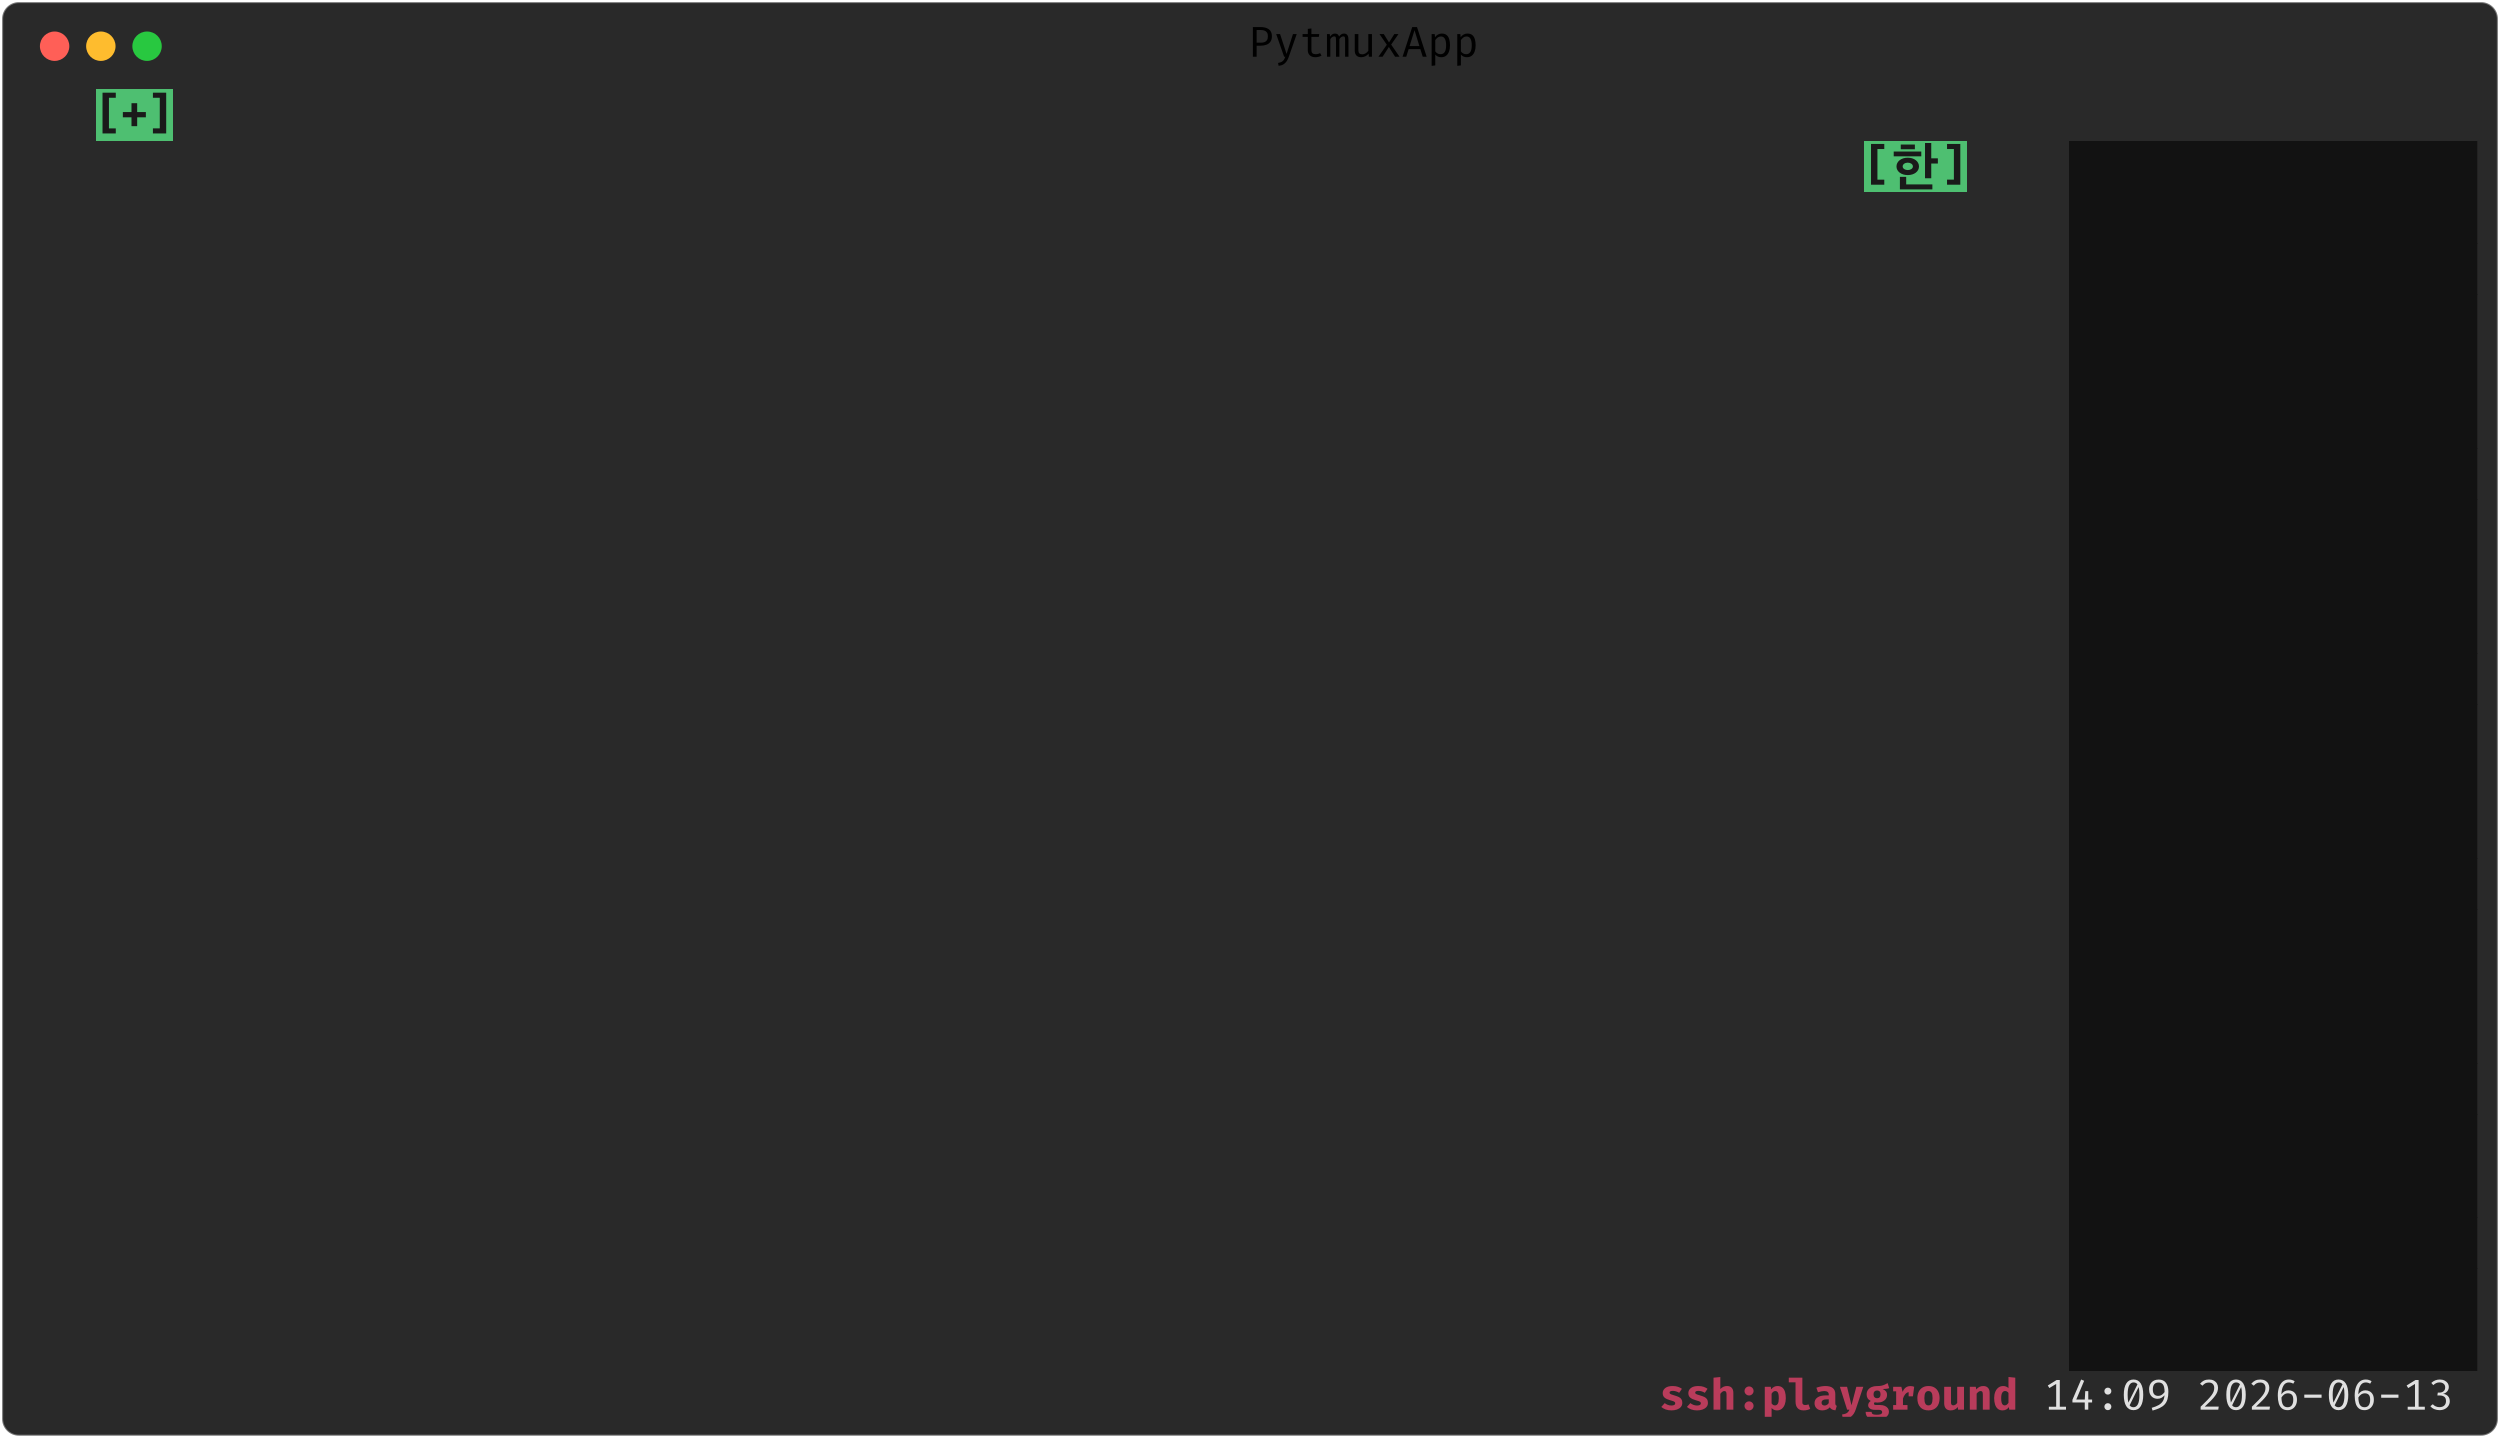
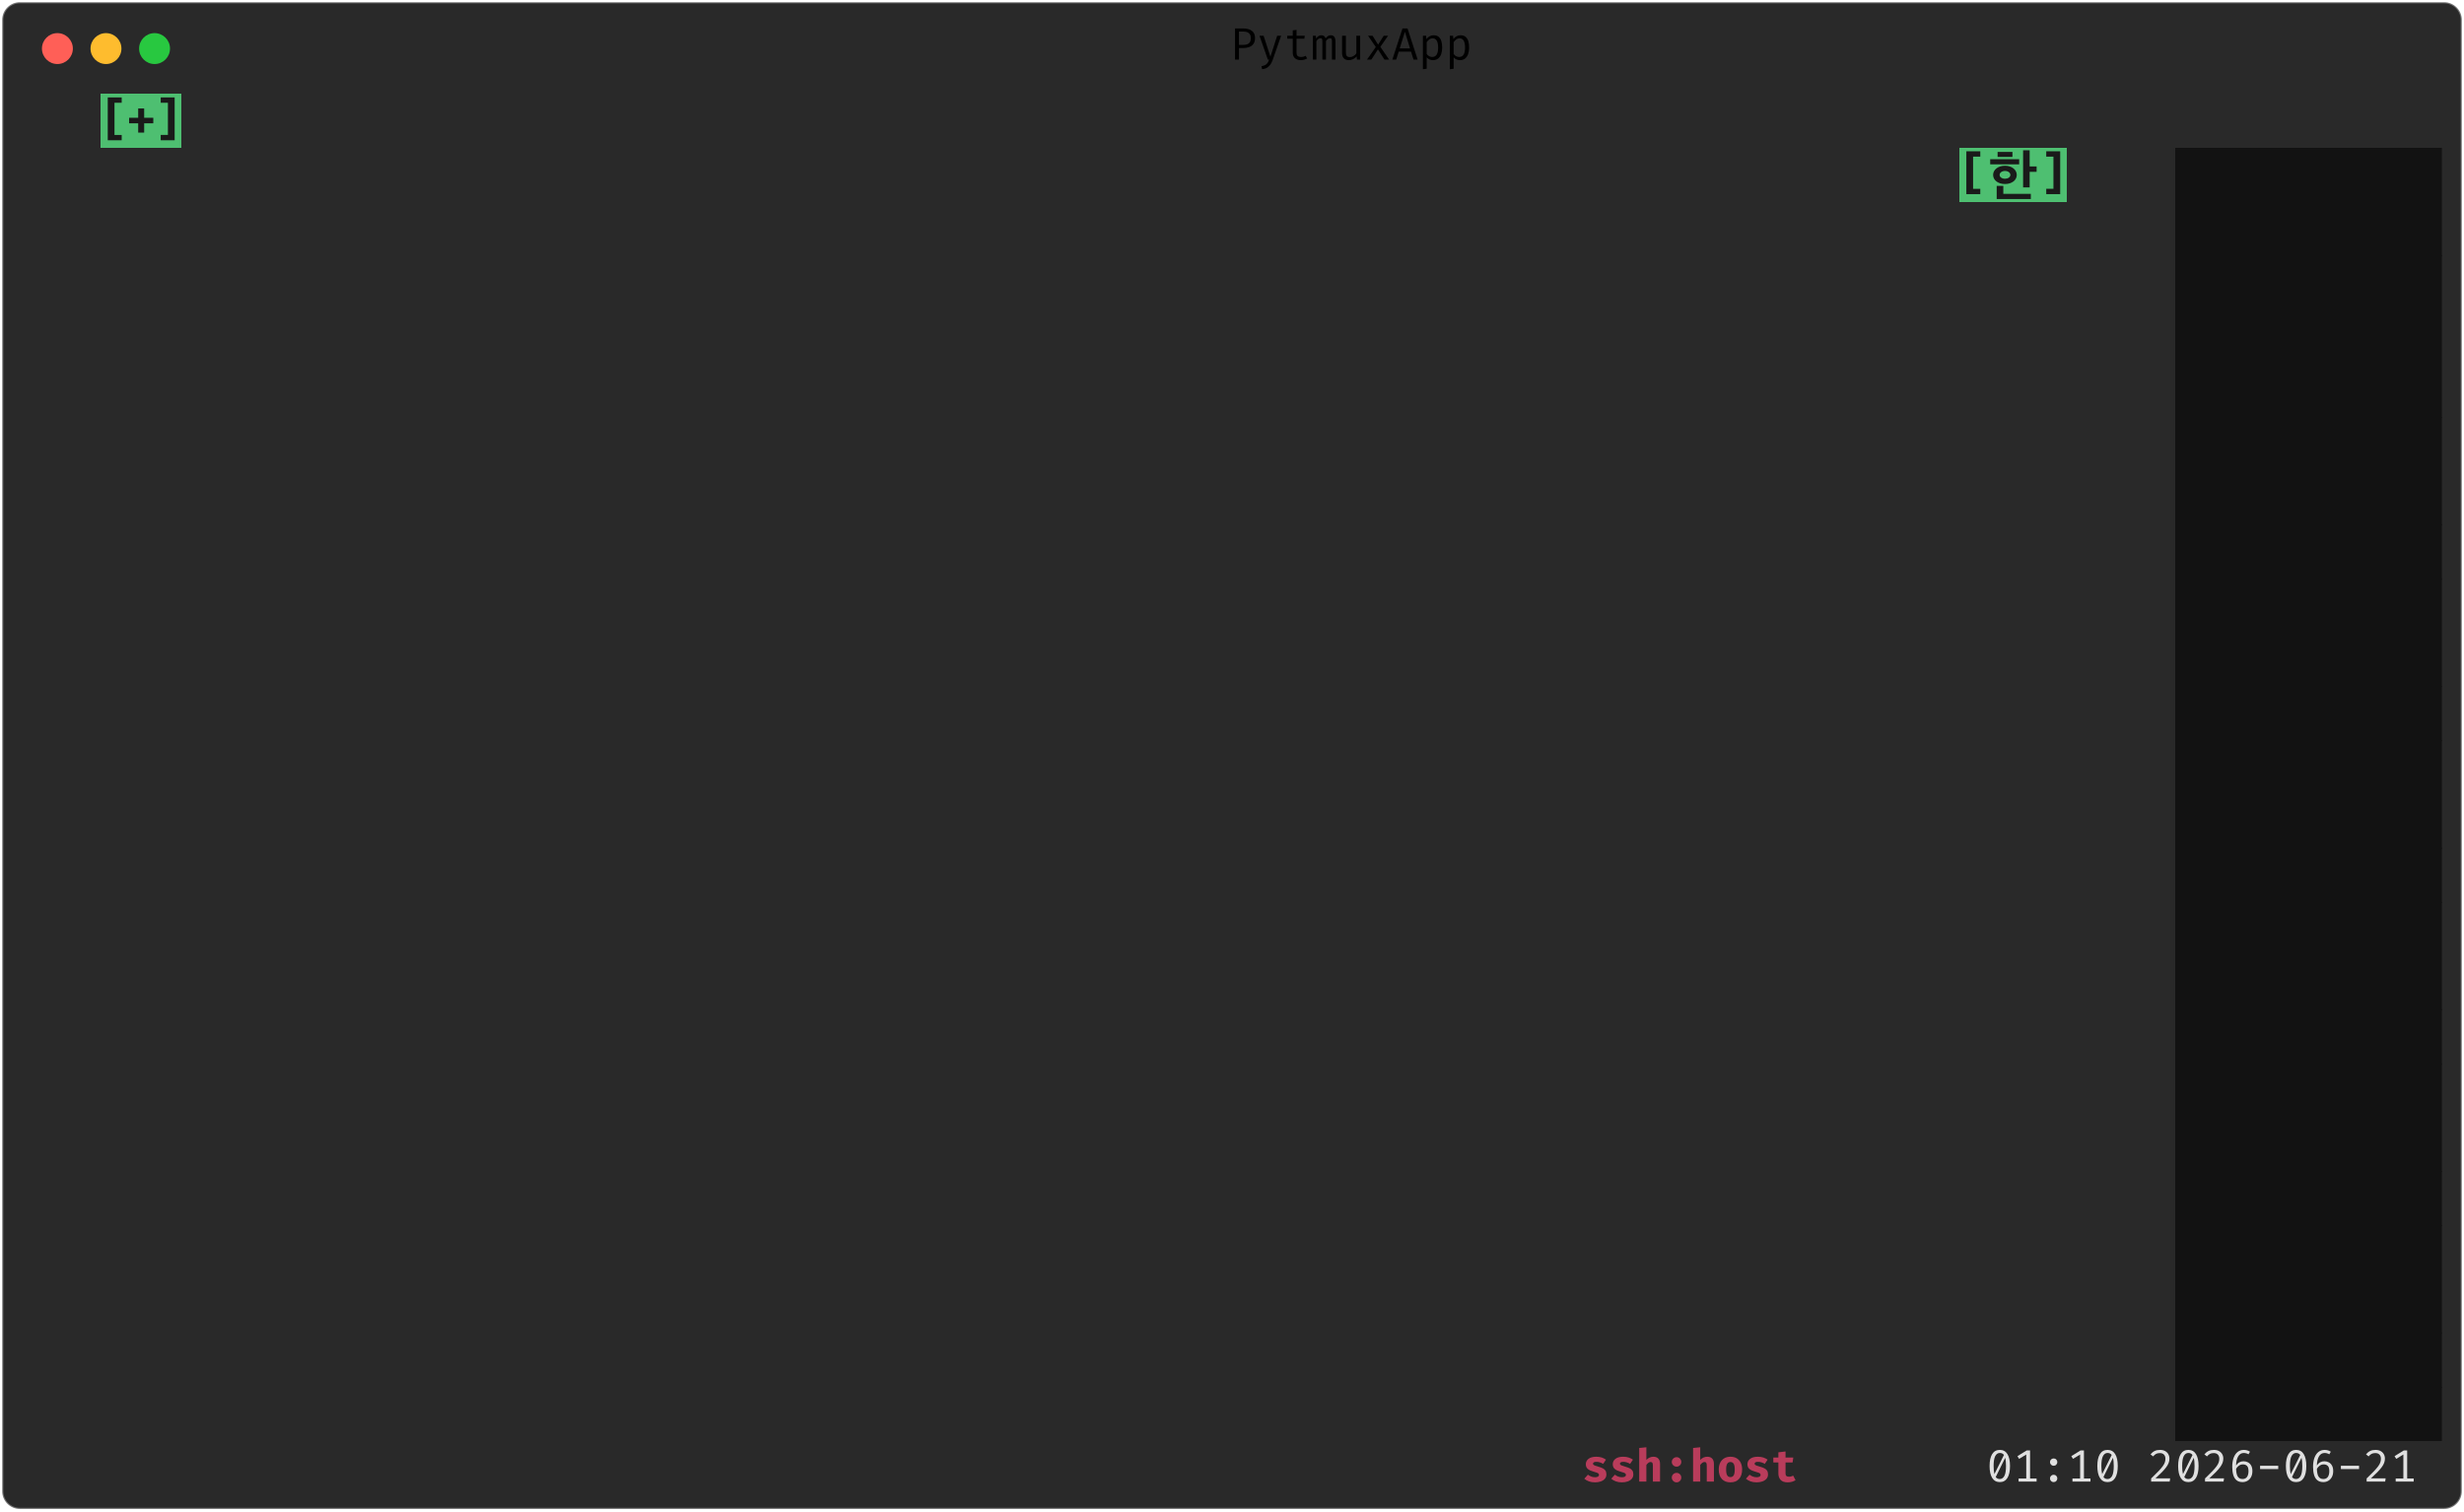
- <svg xmlns="http://www.w3.org/2000/svg" class="rich-terminal" viewBox="0 0 1190 684.4">
+ <svg xmlns="http://www.w3.org/2000/svg" class="rich-terminal" viewBox="0 0 1116 684.4">
  <style>

    @font-face {
        font-family: "Fira Code";
        src: local("FiraCode-Regular"),
                url("https://cdnjs.cloudflare.com/ajax/libs/firacode/6.2.0/woff2/FiraCode-Regular.woff2") format("woff2"),
                url("https://cdnjs.cloudflare.com/ajax/libs/firacode/6.2.0/woff/FiraCode-Regular.woff") format("woff");
        font-style: normal;
        font-weight: 400;
    }
    @font-face {
        font-family: "Fira Code";
        src: local("FiraCode-Bold"),
                url("https://cdnjs.cloudflare.com/ajax/libs/firacode/6.2.0/woff2/FiraCode-Bold.woff2") format("woff2"),
                url("https://cdnjs.cloudflare.com/ajax/libs/firacode/6.2.0/woff/FiraCode-Bold.woff") format("woff");
        font-style: bold;
        font-weight: 700;
    }

-     .terminal-3027629953-matrix {
+     .terminal-2373247988-matrix {
        font-family: Fira Code, "Apple SD Gothic Neo", monospace;
        font-size: 20px;
        line-height: 24.4px;
        font-variant-east-asian: full-width;
    }

-     .terminal-3027629953-title {
+     .terminal-2373247988-title {
        font-size: 18px;
        font-weight: bold;
        font-family: arial;
    }

-     .terminal-3027629953-r1 { fill: #e0e0e0 }
- .terminal-3027629953-r2 { fill: #1a1a1a;font-weight: bold }
- .terminal-3027629953-r3 { fill: #c5c8c6 }
- .terminal-3027629953-r4 { fill: #b93c5b;font-weight: bold }
+     .terminal-2373247988-r1 { fill: #e0e0e0 }
+ .terminal-2373247988-r2 { fill: #1a1a1a;font-weight: bold }
+ .terminal-2373247988-r3 { fill: #c5c8c6 }
+ .terminal-2373247988-r4 { fill: #b93c5b;font-weight: bold }
    </style>
  <defs>
-     <clipPath id="terminal-3027629953-clip-terminal">
-       <rect x="0" y="0" width="1170.2" height="633.4" />
+     <clipPath id="terminal-2373247988-clip-terminal">
+       <rect x="0" y="0" width="1097.0" height="633.4" />
    </clipPath>
-     <clipPath id="terminal-3027629953-line-0">
-       <rect x="0" y="1.5" width="1171.2" height="24.65" />
+     <clipPath id="terminal-2373247988-line-0">
+       <rect x="0" y="1.5" width="1098" height="24.65" />
    </clipPath>
-     <clipPath id="terminal-3027629953-line-1">
-       <rect x="0" y="25.9" width="1171.2" height="24.65" />
+     <clipPath id="terminal-2373247988-line-1">
+       <rect x="0" y="25.9" width="1098" height="24.65" />
    </clipPath>
-     <clipPath id="terminal-3027629953-line-2">
-       <rect x="0" y="50.3" width="1171.2" height="24.65" />
+     <clipPath id="terminal-2373247988-line-2">
+       <rect x="0" y="50.3" width="1098" height="24.65" />
    </clipPath>
-     <clipPath id="terminal-3027629953-line-3">
-       <rect x="0" y="74.7" width="1171.2" height="24.65" />
+     <clipPath id="terminal-2373247988-line-3">
+       <rect x="0" y="74.7" width="1098" height="24.65" />
    </clipPath>
-     <clipPath id="terminal-3027629953-line-4">
-       <rect x="0" y="99.1" width="1171.2" height="24.65" />
+     <clipPath id="terminal-2373247988-line-4">
+       <rect x="0" y="99.1" width="1098" height="24.65" />
    </clipPath>
-     <clipPath id="terminal-3027629953-line-5">
-       <rect x="0" y="123.5" width="1171.2" height="24.65" />
+     <clipPath id="terminal-2373247988-line-5">
+       <rect x="0" y="123.5" width="1098" height="24.65" />
    </clipPath>
-     <clipPath id="terminal-3027629953-line-6">
-       <rect x="0" y="147.9" width="1171.2" height="24.65" />
+     <clipPath id="terminal-2373247988-line-6">
+       <rect x="0" y="147.9" width="1098" height="24.65" />
    </clipPath>
-     <clipPath id="terminal-3027629953-line-7">
-       <rect x="0" y="172.3" width="1171.2" height="24.65" />
+     <clipPath id="terminal-2373247988-line-7">
+       <rect x="0" y="172.3" width="1098" height="24.65" />
    </clipPath>
-     <clipPath id="terminal-3027629953-line-8">
-       <rect x="0" y="196.7" width="1171.2" height="24.65" />
+     <clipPath id="terminal-2373247988-line-8">
+       <rect x="0" y="196.7" width="1098" height="24.65" />
    </clipPath>
-     <clipPath id="terminal-3027629953-line-9">
-       <rect x="0" y="221.1" width="1171.2" height="24.65" />
+     <clipPath id="terminal-2373247988-line-9">
+       <rect x="0" y="221.1" width="1098" height="24.65" />
    </clipPath>
-     <clipPath id="terminal-3027629953-line-10">
-       <rect x="0" y="245.5" width="1171.2" height="24.65" />
+     <clipPath id="terminal-2373247988-line-10">
+       <rect x="0" y="245.5" width="1098" height="24.65" />
    </clipPath>
-     <clipPath id="terminal-3027629953-line-11">
-       <rect x="0" y="269.9" width="1171.2" height="24.65" />
+     <clipPath id="terminal-2373247988-line-11">
+       <rect x="0" y="269.9" width="1098" height="24.65" />
    </clipPath>
-     <clipPath id="terminal-3027629953-line-12">
-       <rect x="0" y="294.3" width="1171.2" height="24.65" />
+     <clipPath id="terminal-2373247988-line-12">
+       <rect x="0" y="294.3" width="1098" height="24.65" />
    </clipPath>
-     <clipPath id="terminal-3027629953-line-13">
-       <rect x="0" y="318.7" width="1171.2" height="24.65" />
+     <clipPath id="terminal-2373247988-line-13">
+       <rect x="0" y="318.7" width="1098" height="24.65" />
    </clipPath>
-     <clipPath id="terminal-3027629953-line-14">
-       <rect x="0" y="343.1" width="1171.2" height="24.65" />
+     <clipPath id="terminal-2373247988-line-14">
+       <rect x="0" y="343.1" width="1098" height="24.65" />
    </clipPath>
-     <clipPath id="terminal-3027629953-line-15">
-       <rect x="0" y="367.5" width="1171.2" height="24.65" />
+     <clipPath id="terminal-2373247988-line-15">
+       <rect x="0" y="367.5" width="1098" height="24.65" />
    </clipPath>
-     <clipPath id="terminal-3027629953-line-16">
-       <rect x="0" y="391.9" width="1171.2" height="24.65" />
+     <clipPath id="terminal-2373247988-line-16">
+       <rect x="0" y="391.9" width="1098" height="24.65" />
    </clipPath>
-     <clipPath id="terminal-3027629953-line-17">
-       <rect x="0" y="416.3" width="1171.2" height="24.65" />
+     <clipPath id="terminal-2373247988-line-17">
+       <rect x="0" y="416.3" width="1098" height="24.65" />
    </clipPath>
-     <clipPath id="terminal-3027629953-line-18">
-       <rect x="0" y="440.7" width="1171.2" height="24.65" />
+     <clipPath id="terminal-2373247988-line-18">
+       <rect x="0" y="440.7" width="1098" height="24.65" />
    </clipPath>
-     <clipPath id="terminal-3027629953-line-19">
-       <rect x="0" y="465.1" width="1171.2" height="24.65" />
+     <clipPath id="terminal-2373247988-line-19">
+       <rect x="0" y="465.1" width="1098" height="24.65" />
    </clipPath>
-     <clipPath id="terminal-3027629953-line-20">
-       <rect x="0" y="489.5" width="1171.2" height="24.65" />
+     <clipPath id="terminal-2373247988-line-20">
+       <rect x="0" y="489.5" width="1098" height="24.65" />
    </clipPath>
-     <clipPath id="terminal-3027629953-line-21">
-       <rect x="0" y="513.9" width="1171.2" height="24.65" />
+     <clipPath id="terminal-2373247988-line-21">
+       <rect x="0" y="513.9" width="1098" height="24.65" />
    </clipPath>
-     <clipPath id="terminal-3027629953-line-22">
-       <rect x="0" y="538.3" width="1171.2" height="24.65" />
+     <clipPath id="terminal-2373247988-line-22">
+       <rect x="0" y="538.3" width="1098" height="24.65" />
    </clipPath>
-     <clipPath id="terminal-3027629953-line-23">
-       <rect x="0" y="562.7" width="1171.2" height="24.65" />
+     <clipPath id="terminal-2373247988-line-23">
+       <rect x="0" y="562.7" width="1098" height="24.65" />
    </clipPath>
-     <clipPath id="terminal-3027629953-line-24">
-       <rect x="0" y="587.1" width="1171.2" height="24.65" />
+     <clipPath id="terminal-2373247988-line-24">
+       <rect x="0" y="587.1" width="1098" height="24.65" />
    </clipPath>
  </defs>
-   <rect fill="#292929" stroke="rgba(255,255,255,0.35)" stroke-width="1" x="1" y="1" width="1188" height="682.4" rx="8" />
-   <path transform="translate(594 27) scale(0.0102564 -0.0102564)" d="M1114 954Q1114 793 1045.5 696.0Q977 599 857.0 555.0Q737 511 581 511H405V0H231V1377H583Q829 1377 971.5 1274.0Q1114 1171 1114 954ZM928 952Q928 1058 886.0 1121.0Q844 1184 770.5 1211.5Q697 1239 604 1239H405V651H597Q693 651 768.0 677.0Q843 703 885.5 768.5Q928 834 928 952Z" />
-   <path transform="translate(606.2 27) scale(0.0102564 -0.0102564)" d="M1077 1053 707 -7Q670 -114 613.5 -203.0Q557 -292 466.5 -350.5Q376 -409 237 -423L211 -289Q320 -271 383.0 -234.0Q446 -197 482.5 -139.5Q519 -82 547 0H491L123 1053H303L605 128L903 1053Z" />
-   <path transform="translate(618.4 27) scale(0.0102564 -0.0102564)" d="M1037 53Q983 17 906.0 -3.0Q829 -23 755 -23Q585 -23 493.0 66.0Q401 155 401 295V923H159V1053H401V1292L569 1312V1053H933L913 923H569V297Q569 209 615.5 163.0Q662 117 770 117Q829 117 879.0 131.0Q929 145 972 167Z" />
-   <path transform="translate(630.6 27) scale(0.0102564 -0.0102564)" d="M895 1075Q945 1075 992.0 1053.0Q1039 1031 1069.0 968.0Q1099 905 1099 784V0H943V757Q943 856 931.0 900.0Q919 944 862 944Q815 944 768.0 914.5Q721 885 678 818V0H521V757Q521 856 509.0 900.0Q497 944 440 944Q391 944 345.0 914.5Q299 885 256 818V0H101V1053H233L243 931Q286 992 339.5 1033.5Q393 1075 472 1075Q532 1075 585.0 1046.5Q638 1018 663 936Q706 998 760.0 1036.5Q814 1075 895 1075Z" />
-   <path transform="translate(642.8 27) scale(0.0102564 -0.0102564)" d="M369 1053V307Q369 203 412.0 157.0Q455 111 546 111Q633 111 710.5 160.5Q788 210 831 278V1053H999V0H856L842 142Q780 62 688.5 19.5Q597 -23 505 -23Q352 -23 276.5 58.5Q201 140 201 287V1053Z" />
-   <path transform="translate(655 27) scale(0.0102564 -0.0102564)" d="M303 0H111L500 556L159 1053H358L602 661L849 1053H1041L701 563L1089 0H883L595 452Z" />
-   <path transform="translate(667.2 27) scale(0.0102564 -0.0102564)" d="M867 351H322L212 0H41L489 1377H711L1159 0H977ZM367 495H822L596 1231Z" />
-   <path transform="translate(679.4 27) scale(0.0102564 -0.0102564)" d="M672 1075Q812 1075 895.5 1007.0Q979 939 1016.0 815.5Q1053 692 1053 527Q1053 368 1008.5 243.5Q964 119 874.0 48.0Q784 -23 647 -23Q474 -23 369 99V-403L201 -424V1053H344L358 906Q416 987 496.0 1031.0Q576 1075 672 1075ZM632 940Q545 940 478.0 887.5Q411 835 369 771V249Q410 188 472.5 152.5Q535 117 610 117Q741 117 807.0 217.0Q873 317 873 528Q873 940 632 940Z" />
-   <path transform="translate(691.6 27) scale(0.0102564 -0.0102564)" d="M672 1075Q812 1075 895.5 1007.0Q979 939 1016.0 815.5Q1053 692 1053 527Q1053 368 1008.5 243.5Q964 119 874.0 48.0Q784 -23 647 -23Q474 -23 369 99V-403L201 -424V1053H344L358 906Q416 987 496.0 1031.0Q576 1075 672 1075ZM632 940Q545 940 478.0 887.5Q411 835 369 771V249Q410 188 472.5 152.5Q535 117 610 117Q741 117 807.0 217.0Q873 317 873 528Q873 940 632 940Z" />
+   <rect fill="#292929" stroke="rgba(255,255,255,0.35)" stroke-width="1" x="1" y="1" width="1114" height="682.4" rx="8" />
+   <path transform="translate(557 27) scale(0.0102564 -0.0102564)" d="M1114 954Q1114 793 1045.5 696.0Q977 599 857.0 555.0Q737 511 581 511H405V0H231V1377H583Q829 1377 971.5 1274.0Q1114 1171 1114 954ZM928 952Q928 1058 886.0 1121.0Q844 1184 770.5 1211.5Q697 1239 604 1239H405V651H597Q693 651 768.0 677.0Q843 703 885.5 768.5Q928 834 928 952Z" />
+   <path transform="translate(569.2 27) scale(0.0102564 -0.0102564)" d="M1077 1053 707 -7Q670 -114 613.5 -203.0Q557 -292 466.5 -350.5Q376 -409 237 -423L211 -289Q320 -271 383.0 -234.0Q446 -197 482.5 -139.5Q519 -82 547 0H491L123 1053H303L605 128L903 1053Z" />
+   <path transform="translate(581.4 27) scale(0.0102564 -0.0102564)" d="M1037 53Q983 17 906.0 -3.0Q829 -23 755 -23Q585 -23 493.0 66.0Q401 155 401 295V923H159V1053H401V1292L569 1312V1053H933L913 923H569V297Q569 209 615.5 163.0Q662 117 770 117Q829 117 879.0 131.0Q929 145 972 167Z" />
+   <path transform="translate(593.6 27) scale(0.0102564 -0.0102564)" d="M895 1075Q945 1075 992.0 1053.0Q1039 1031 1069.0 968.0Q1099 905 1099 784V0H943V757Q943 856 931.0 900.0Q919 944 862 944Q815 944 768.0 914.5Q721 885 678 818V0H521V757Q521 856 509.0 900.0Q497 944 440 944Q391 944 345.0 914.5Q299 885 256 818V0H101V1053H233L243 931Q286 992 339.5 1033.5Q393 1075 472 1075Q532 1075 585.0 1046.5Q638 1018 663 936Q706 998 760.0 1036.5Q814 1075 895 1075Z" />
+   <path transform="translate(605.8 27) scale(0.0102564 -0.0102564)" d="M369 1053V307Q369 203 412.0 157.0Q455 111 546 111Q633 111 710.5 160.5Q788 210 831 278V1053H999V0H856L842 142Q780 62 688.5 19.5Q597 -23 505 -23Q352 -23 276.5 58.5Q201 140 201 287V1053Z" />
+   <path transform="translate(618 27) scale(0.0102564 -0.0102564)" d="M303 0H111L500 556L159 1053H358L602 661L849 1053H1041L701 563L1089 0H883L595 452Z" />
+   <path transform="translate(630.2 27) scale(0.0102564 -0.0102564)" d="M867 351H322L212 0H41L489 1377H711L1159 0H977ZM367 495H822L596 1231Z" />
+   <path transform="translate(642.4 27) scale(0.0102564 -0.0102564)" d="M672 1075Q812 1075 895.5 1007.0Q979 939 1016.0 815.5Q1053 692 1053 527Q1053 368 1008.5 243.5Q964 119 874.0 48.0Q784 -23 647 -23Q474 -23 369 99V-403L201 -424V1053H344L358 906Q416 987 496.0 1031.0Q576 1075 672 1075ZM632 940Q545 940 478.0 887.5Q411 835 369 771V249Q410 188 472.5 152.5Q535 117 610 117Q741 117 807.0 217.0Q873 317 873 528Q873 940 632 940Z" />
+   <path transform="translate(654.6 27) scale(0.0102564 -0.0102564)" d="M672 1075Q812 1075 895.5 1007.0Q979 939 1016.0 815.5Q1053 692 1053 527Q1053 368 1008.5 243.5Q964 119 874.0 48.0Q784 -23 647 -23Q474 -23 369 99V-403L201 -424V1053H344L358 906Q416 987 496.0 1031.0Q576 1075 672 1075ZM632 940Q545 940 478.0 887.5Q411 835 369 771V249Q410 188 472.5 152.5Q535 117 610 117Q741 117 807.0 217.0Q873 317 873 528Q873 940 632 940Z" />
  <g transform="translate(26,22)">
    <circle cx="0" cy="0" r="7" fill="#ff5f57" />
    <circle cx="22" cy="0" r="7" fill="#febc2e" />
    <circle cx="44" cy="0" r="7" fill="#28c840" />
  </g>
-   <g transform="translate(9, 41)" clip-path="url(#terminal-3027629953-clip-terminal)">
+   <g transform="translate(9, 41)" clip-path="url(#terminal-2373247988-clip-terminal)">
    <rect fill="#4ebf71" x="36.6" y="1.5" width="36.6" height="24.65" shape-rendering="crispEdges" />
    <rect fill="#4ebf71" x="878.4" y="25.9" width="48.8" height="24.65" shape-rendering="crispEdges" />
-     <rect fill="#121212" x="976" y="25.9" width="195.2" height="24.65" shape-rendering="crispEdges" />
-     <rect fill="#121212" x="976" y="50.3" width="195.2" height="24.65" shape-rendering="crispEdges" />
-     <rect fill="#121212" x="976" y="74.7" width="195.2" height="24.65" shape-rendering="crispEdges" />
-     <rect fill="#121212" x="976" y="99.1" width="195.2" height="24.65" shape-rendering="crispEdges" />
-     <rect fill="#121212" x="976" y="123.5" width="195.2" height="24.65" shape-rendering="crispEdges" />
-     <rect fill="#121212" x="976" y="147.9" width="195.2" height="24.65" shape-rendering="crispEdges" />
-     <rect fill="#121212" x="976" y="172.3" width="195.2" height="24.65" shape-rendering="crispEdges" />
-     <rect fill="#121212" x="976" y="196.7" width="195.2" height="24.65" shape-rendering="crispEdges" />
-     <rect fill="#121212" x="976" y="221.1" width="195.2" height="24.65" shape-rendering="crispEdges" />
-     <rect fill="#121212" x="976" y="245.5" width="195.2" height="24.65" shape-rendering="crispEdges" />
-     <rect fill="#121212" x="976" y="269.9" width="195.2" height="24.65" shape-rendering="crispEdges" />
-     <rect fill="#121212" x="976" y="294.3" width="195.2" height="24.65" shape-rendering="crispEdges" />
-     <rect fill="#121212" x="976" y="318.7" width="195.2" height="24.65" shape-rendering="crispEdges" />
-     <rect fill="#121212" x="976" y="343.1" width="195.2" height="24.65" shape-rendering="crispEdges" />
-     <rect fill="#121212" x="976" y="367.5" width="195.2" height="24.65" shape-rendering="crispEdges" />
-     <rect fill="#121212" x="976" y="391.9" width="195.2" height="24.65" shape-rendering="crispEdges" />
-     <rect fill="#121212" x="976" y="416.3" width="195.2" height="24.65" shape-rendering="crispEdges" />
-     <rect fill="#121212" x="976" y="440.7" width="195.2" height="24.65" shape-rendering="crispEdges" />
-     <rect fill="#121212" x="976" y="465.1" width="195.2" height="24.65" shape-rendering="crispEdges" />
-     <rect fill="#121212" x="976" y="489.5" width="195.2" height="24.65" shape-rendering="crispEdges" />
-     <rect fill="#121212" x="976" y="513.9" width="195.2" height="24.65" shape-rendering="crispEdges" />
-     <rect fill="#121212" x="976" y="538.3" width="195.2" height="24.65" shape-rendering="crispEdges" />
-     <rect fill="#121212" x="976" y="562.7" width="195.2" height="24.65" shape-rendering="crispEdges" />
-     <rect fill="#121212" x="976" y="587.1" width="195.2" height="24.65" shape-rendering="crispEdges" />
-     <g class="terminal-3027629953-matrix">
+     <rect fill="#121212" x="976" y="25.9" width="122" height="24.65" shape-rendering="crispEdges" />
+     <rect fill="#121212" x="976" y="50.3" width="122" height="24.65" shape-rendering="crispEdges" />
+     <rect fill="#121212" x="976" y="74.7" width="122" height="24.65" shape-rendering="crispEdges" />
+     <rect fill="#121212" x="976" y="99.1" width="122" height="24.65" shape-rendering="crispEdges" />
+     <rect fill="#121212" x="976" y="123.5" width="122" height="24.65" shape-rendering="crispEdges" />
+     <rect fill="#121212" x="976" y="147.9" width="122" height="24.65" shape-rendering="crispEdges" />
+     <rect fill="#121212" x="976" y="172.3" width="122" height="24.65" shape-rendering="crispEdges" />
+     <rect fill="#121212" x="976" y="196.7" width="122" height="24.65" shape-rendering="crispEdges" />
+     <rect fill="#121212" x="976" y="221.1" width="122" height="24.65" shape-rendering="crispEdges" />
+     <rect fill="#121212" x="976" y="245.5" width="122" height="24.65" shape-rendering="crispEdges" />
+     <rect fill="#121212" x="976" y="269.9" width="122" height="24.65" shape-rendering="crispEdges" />
+     <rect fill="#121212" x="976" y="294.3" width="122" height="24.65" shape-rendering="crispEdges" />
+     <rect fill="#121212" x="976" y="318.7" width="122" height="24.65" shape-rendering="crispEdges" />
+     <rect fill="#121212" x="976" y="343.1" width="122" height="24.65" shape-rendering="crispEdges" />
+     <rect fill="#121212" x="976" y="367.5" width="122" height="24.65" shape-rendering="crispEdges" />
+     <rect fill="#121212" x="976" y="391.9" width="122" height="24.65" shape-rendering="crispEdges" />
+     <rect fill="#121212" x="976" y="416.3" width="122" height="24.65" shape-rendering="crispEdges" />
+     <rect fill="#121212" x="976" y="440.7" width="122" height="24.65" shape-rendering="crispEdges" />
+     <rect fill="#121212" x="976" y="465.1" width="122" height="24.65" shape-rendering="crispEdges" />
+     <rect fill="#121212" x="976" y="489.5" width="122" height="24.65" shape-rendering="crispEdges" />
+     <rect fill="#121212" x="976" y="513.9" width="122" height="24.65" shape-rendering="crispEdges" />
+     <rect fill="#121212" x="976" y="538.3" width="122" height="24.65" shape-rendering="crispEdges" />
+     <rect fill="#121212" x="976" y="562.7" width="122" height="24.65" shape-rendering="crispEdges" />
+     <rect fill="#121212" x="976" y="587.1" width="122" height="24.65" shape-rendering="crispEdges" />
+     <g class="terminal-2373247988-matrix">
      <path fill="#1a1a1a" transform="translate(36.6 20) scale(0.0102564 -0.0102564)" d="M312 -246V1646H928V1410H610V-12H928V-246Z" />
      <path fill="#1a1a1a" transform="translate(48.8 20) scale(0.0102564 -0.0102564)" d="M731 1158V747H1134V503H731V92H467V503H66V747H467V1158Z" />
      <path fill="#1a1a1a" transform="translate(61 20) scale(0.0102564 -0.0102564)" d="M888 1646V-246H272V-10H590V1410H272V1646Z" />
      <path fill="#1a1a1a" transform="translate(878.4 44.4) scale(0.0102564 -0.0102564)" d="M312 -246V1646H928V1410H610V-12H928V-246Z" />
      <path fill="#1a1a1a" transform="translate(891.82 47.671) scale(0.0253873 -0.0253873)" d="M540 561V652H23V561ZM497 372C497 466 407 536 287 536C164 536 75 466 75 372C75 277 165 210 287 210C407 210 497 277 497 372ZM155 694H420V783H155ZM727 812H610V150H727V427H851V524H727ZM748 -58V35H257V177H139V-58ZM191 372C191 414 235 443 287 443C338 443 383 414 383 372C383 332 338 304 287 304C235 304 191 332 191 372Z" />
      <path fill="#1a1a1a" transform="translate(915 44.4) scale(0.0102564 -0.0102564)" d="M888 1646V-246H272V-10H590V1410H272V1646Z" />
+       <path fill="#b93c5b" transform="translate(707.6 630) scale(0.0102564 -0.0102564)" d="M566 192Q645 192 693.5 217.0Q742 242 742 292Q742 326 723.0 349.0Q704 372 650.0 393.0Q596 414 490 443Q344 482 252.5 555.0Q161 628 161 769Q161 911 279.5 1004.0Q398 1097 622 1097Q764 1097 869.5 1060.5Q975 1024 1052 968L926 782Q860 823 784.0 847.5Q708 872 631 872Q479 872 479 790Q479 763 498.5 743.5Q518 724 572.0 703.5Q626 683 730 653Q833 624 909.5 586.0Q986 548 1028.0 484.5Q1070 421 1070 317Q1070 201 1001.0 122.5Q932 44 818.0 5.0Q704 -34 568 -34Q414 -34 296.0 10.0Q178 54 95 126L254 304Q316 256 394.5 224.0Q473 192 566 192Z" />
+       <path fill="#b93c5b" transform="translate(719.8 630) scale(0.0102564 -0.0102564)" d="M566 192Q645 192 693.5 217.0Q742 242 742 292Q742 326 723.0 349.0Q704 372 650.0 393.0Q596 414 490 443Q344 482 252.5 555.0Q161 628 161 769Q161 911 279.5 1004.0Q398 1097 622 1097Q764 1097 869.5 1060.5Q975 1024 1052 968L926 782Q860 823 784.0 847.5Q708 872 631 872Q479 872 479 790Q479 763 498.5 743.5Q518 724 572.0 703.5Q626 683 730 653Q833 624 909.5 586.0Q986 548 1028.0 484.5Q1070 421 1070 317Q1070 201 1001.0 122.5Q932 44 818.0 5.0Q704 -34 568 -34Q414 -34 296.0 10.0Q178 54 95 126L254 304Q316 256 394.5 224.0Q473 192 566 192Z" />
+       <path fill="#b93c5b" transform="translate(732 630) scale(0.0102564 -0.0102564)" d="M456 1515V957Q589 1097 768 1097Q910 1097 985.0 1014.0Q1060 931 1060 780V0H744V692Q744 788 722.5 826.0Q701 864 642 864Q592 864 546.5 829.5Q501 795 456 735V0H140V1484Z" />
+       <path fill="#b93c5b" transform="translate(744.2 630) scale(0.0102564 -0.0102564)" d="M389 868Q389 925 417.5 972.5Q446 1020 494.0 1049.0Q542 1078 600 1078Q688 1078 748.5 1015.5Q809 953 809 868Q809 783 748.5 721.0Q688 659 600 659Q512 659 450.5 721.0Q389 783 389 868ZM389 177Q389 262 450.5 323.0Q512 384 600 384Q688 384 748.5 323.0Q809 262 809 177Q809 91 748.5 28.5Q688 -34 600 -34Q512 -34 450.5 28.5Q389 91 389 177Z" />
+       <path fill="#b93c5b" transform="translate(756.4 630) scale(0.0102564 -0.0102564)" d="M456 1515V957Q589 1097 768 1097Q910 1097 985.0 1014.0Q1060 931 1060 780V0H744V692Q744 788 722.5 826.0Q701 864 642 864Q592 864 546.5 829.5Q501 795 456 735V0H140V1484Z" />
+       <path fill="#b93c5b" transform="translate(768.6 630) scale(0.0102564 -0.0102564)" d="M600 1097Q764 1097 879.0 1027.0Q994 957 1055.0 830.5Q1116 704 1116 534Q1116 268 980.0 117.0Q844 -34 600 -34Q356 -34 220.0 115.0Q84 264 84 532Q84 701 145.5 828.0Q207 955 322.5 1026.0Q438 1097 600 1097ZM600 864Q503 864 456.5 784.5Q410 705 410 532Q410 356 456.5 277.0Q503 198 600 198Q697 198 743.5 277.0Q790 356 790 534Q790 706 743.5 785.0Q697 864 600 864Z" />
      <path fill="#b93c5b" transform="translate(780.8 630) scale(0.0102564 -0.0102564)" d="M566 192Q645 192 693.5 217.0Q742 242 742 292Q742 326 723.0 349.0Q704 372 650.0 393.0Q596 414 490 443Q344 482 252.5 555.0Q161 628 161 769Q161 911 279.5 1004.0Q398 1097 622 1097Q764 1097 869.5 1060.5Q975 1024 1052 968L926 782Q860 823 784.0 847.5Q708 872 631 872Q479 872 479 790Q479 763 498.5 743.5Q518 724 572.0 703.5Q626 683 730 653Q833 624 909.5 586.0Q986 548 1028.0 484.5Q1070 421 1070 317Q1070 201 1001.0 122.5Q932 44 818.0 5.0Q704 -34 568 -34Q414 -34 296.0 10.0Q178 54 95 126L254 304Q316 256 394.5 224.0Q473 192 566 192Z" />
-       <path fill="#b93c5b" transform="translate(793 630) scale(0.0102564 -0.0102564)" d="M566 192Q645 192 693.5 217.0Q742 242 742 292Q742 326 723.0 349.0Q704 372 650.0 393.0Q596 414 490 443Q344 482 252.5 555.0Q161 628 161 769Q161 911 279.5 1004.0Q398 1097 622 1097Q764 1097 869.5 1060.5Q975 1024 1052 968L926 782Q860 823 784.0 847.5Q708 872 631 872Q479 872 479 790Q479 763 498.5 743.5Q518 724 572.0 703.5Q626 683 730 653Q833 624 909.5 586.0Q986 548 1028.0 484.5Q1070 421 1070 317Q1070 201 1001.0 122.5Q932 44 818.0 5.0Q704 -34 568 -34Q414 -34 296.0 10.0Q178 54 95 126L254 304Q316 256 394.5 224.0Q473 192 566 192Z" />
-       <path fill="#b93c5b" transform="translate(805.2 630) scale(0.0102564 -0.0102564)" d="M456 1515V957Q589 1097 768 1097Q910 1097 985.0 1014.0Q1060 931 1060 780V0H744V692Q744 788 722.5 826.0Q701 864 642 864Q592 864 546.5 829.5Q501 795 456 735V0H140V1484Z" />
-       <path fill="#b93c5b" transform="translate(817.4 630) scale(0.0102564 -0.0102564)" d="M389 868Q389 925 417.5 972.5Q446 1020 494.0 1049.0Q542 1078 600 1078Q688 1078 748.5 1015.5Q809 953 809 868Q809 783 748.5 721.0Q688 659 600 659Q512 659 450.5 721.0Q389 783 389 868ZM389 177Q389 262 450.5 323.0Q512 384 600 384Q688 384 748.5 323.0Q809 262 809 177Q809 91 748.5 28.5Q688 -34 600 -34Q512 -34 450.5 28.5Q389 91 389 177Z" />
-       <path fill="#b93c5b" transform="translate(829.6 630) scale(0.0102564 -0.0102564)" d="M728 1097Q867 1097 952.0 1028.0Q1037 959 1076.5 833.0Q1116 707 1116 534Q1116 370 1068.0 241.5Q1020 113 929.0 39.5Q838 -34 708 -34Q553 -34 456 77V-410L140 -443V1062H420L434 943Q499 1026 576.0 1061.5Q653 1097 728 1097ZM630 864Q575 864 533.0 831.0Q491 798 456 741V293Q489 244 525.5 221.0Q562 198 612 198Q696 198 743.0 274.5Q790 351 790 530Q790 662 771.0 734.5Q752 807 716.0 835.5Q680 864 630 864Z" />
-       <path fill="#b93c5b" transform="translate(841.8 630) scale(0.0102564 -0.0102564)" d="M694 1484V334Q694 270 730.5 242.5Q767 215 831 215Q872 215 910.0 224.5Q948 234 981 247L1057 36Q1003 8 927.0 -13.0Q851 -34 750 -34Q558 -34 468.0 76.5Q378 187 378 373V1268H65V1484Z" />
-       <path fill="#b93c5b" transform="translate(854 630) scale(0.0102564 -0.0102564)" d="M1034 306Q1034 246 1050.5 219.0Q1067 192 1104 178L1039 -30Q945 -21 880.5 11.5Q816 44 779 110Q718 37 623.0 1.5Q528 -34 429 -34Q265 -34 167.5 59.5Q70 153 70 300Q70 473 205.5 567.0Q341 661 587 661H730V701Q730 864 520 864Q469 864 389.0 849.5Q309 835 229 808L156 1018Q259 1057 370.5 1077.0Q482 1097 570 1097Q807 1097 920.5 1000.5Q1034 904 1034 722ZM538 192Q589 192 645.0 222.5Q701 253 730 309V481H652Q520 481 458.0 440.5Q396 400 396 322Q396 261 433.5 226.5Q471 192 538 192Z" />
-       <path fill="#b93c5b" transform="translate(866.2 630) scale(0.0102564 -0.0102564)" d="M1144 1062 790 0Q720 -211 578.5 -321.0Q437 -431 195 -445L159 -222Q264 -209 328.5 -183.0Q393 -157 432.5 -112.5Q472 -68 501 0H393L56 1062H390L596 202L820 1062Z" />
-       <path fill="#b93c5b" transform="translate(878.4 630) scale(0.0102564 -0.0102564)" d="M1083 1232 1157 1000Q1101 978 1026.0 968.0Q951 958 851 958Q951 915 1003.5 851.5Q1056 788 1056 685Q1056 582 1001.0 501.5Q946 421 845.0 375.0Q744 329 606 329Q540 329 483 341Q466 332 457.0 315.0Q448 298 448 280Q448 255 468.5 235.0Q489 215 565 215H739Q863 215 953.5 175.0Q1044 135 1094.0 66.0Q1144 -3 1144 -92Q1144 -255 1001.0 -349.0Q858 -443 576 -443Q372 -443 260.5 -401.5Q149 -360 105.5 -283.5Q62 -207 62 -102H342Q342 -148 360.5 -177.5Q379 -207 431.5 -221.0Q484 -235 584 -235Q685 -235 738.0 -219.0Q791 -203 810.5 -175.5Q830 -148 830 -114Q830 -67 793.0 -38.0Q756 -9 676 -9H507Q335 -9 257.0 54.5Q179 118 179 203Q179 262 210.5 315.0Q242 368 299 404Q197 458 153.0 531.5Q109 605 109 708Q109 828 170.0 914.5Q231 1001 338.5 1048.0Q446 1095 584 1095Q703 1093 791.0 1111.5Q879 1130 949.0 1162.5Q1019 1195 1083 1232ZM592 890Q517 890 473.0 842.5Q429 795 429 712Q429 624 474.0 577.0Q519 530 592 530Q754 530 754 716Q754 890 592 890Z" />
-       <path fill="#b93c5b" transform="translate(890.6 630) scale(0.0102564 -0.0102564)" d="M150 0V212H290V852H150V1062H531L589 823Q646 960 734.5 1027.0Q823 1094 951 1094Q1005 1094 1047.0 1085.5Q1089 1077 1126 1062L1067 618H869V814Q779 798 711.0 716.5Q643 635 606 516V212H816V0Z" />
-       <path fill="#b93c5b" transform="translate(902.8 630) scale(0.0102564 -0.0102564)" d="M600 1097Q764 1097 879.0 1027.0Q994 957 1055.0 830.5Q1116 704 1116 534Q1116 268 980.0 117.0Q844 -34 600 -34Q356 -34 220.0 115.0Q84 264 84 532Q84 701 145.5 828.0Q207 955 322.5 1026.0Q438 1097 600 1097ZM600 864Q503 864 456.5 784.5Q410 705 410 532Q410 356 456.5 277.0Q503 198 600 198Q697 198 743.5 277.0Q790 356 790 534Q790 706 743.5 785.0Q697 864 600 864Z" />
-       <path fill="#b93c5b" transform="translate(915 630) scale(0.0102564 -0.0102564)" d="M456 1062V335Q456 258 484.5 229.0Q513 200 564 200Q613 200 662.0 231.0Q711 262 744 315V1062H1060V0H784L770 124Q716 46 628.0 6.0Q540 -34 444 -34Q290 -34 215.0 55.5Q140 145 140 296V1062Z" />
-       <path fill="#b93c5b" transform="translate(927.2 630) scale(0.0102564 -0.0102564)" d="M140 0V1062H416L438 939Q509 1019 588.0 1058.0Q667 1097 768 1097Q904 1097 982.0 1014.0Q1060 931 1060 780V0H744V689Q744 787 722.5 825.5Q701 864 642 864Q592 864 546.5 832.0Q501 800 456 743V0Z" />
-       <path fill="#b93c5b" transform="translate(939.4 630) scale(0.0102564 -0.0102564)" d="M744 1517 1060 1484V0H780L764 117Q720 55 647.0 10.5Q574 -34 470 -34Q338 -34 251.5 37.0Q165 108 122.5 235.5Q80 363 80 534Q80 698 131.0 825.0Q182 952 277.0 1024.5Q372 1097 503 1097Q646 1097 744 999ZM588 866Q506 866 456.0 788.5Q406 711 406 532Q406 401 427.0 328.5Q448 256 485.0 227.0Q522 198 570 198Q623 198 666.5 231.0Q710 264 744 321V779Q711 820 674.0 843.0Q637 866 588 866Z" />
-       <path fill="#e0e0e0" transform="translate(963.8 630) scale(0.0102564 -0.0102564)" d="M1035 137V0H240V137H579V1195L263 1003L190 1123L600 1377H747V137Z" />
-       <path fill="#e0e0e0" transform="translate(976 630) scale(0.0102564 -0.0102564)" d="M879 860V469H1057V335H879V0H717L716 335H144V457L548 1399L688 1340L322 469H717L739 860Z" />
-       <path fill="#e0e0e0" transform="translate(988.2 630) scale(0.0102564 -0.0102564)" d="M437 861Q437 928 483.5 975.0Q530 1022 598 1022Q668 1022 714.5 975.0Q761 928 761 861Q761 794 714.5 746.0Q668 698 598 698Q530 698 483.5 746.0Q437 794 437 861ZM437 140Q437 205 483.5 253.0Q530 301 598 301Q668 301 714.5 253.0Q761 205 761 140Q761 72 714.5 24.5Q668 -23 598 -23Q530 -23 483.5 24.5Q437 72 437 140Z" />
-       <path fill="#e0e0e0" transform="translate(1000.4 630) scale(0.0102564 -0.0102564)" d="M600 1399Q822 1399 936.5 1215.0Q1051 1031 1051 689Q1051 346 936.5 161.5Q822 -23 600 -23Q378 -23 263.5 161.5Q149 346 149 689Q149 1031 263.5 1215.0Q378 1399 600 1399ZM600 1264Q473 1264 400.0 1129.5Q327 995 327 689Q327 460 362 329L783 1175Q720 1264 600 1264ZM874 689Q874 920 838 1050L419 201Q482 113 600 113Q728 113 801.0 248.0Q874 383 874 689Z" />
-       <path fill="#e0e0e0" transform="translate(1012.6 630) scale(0.0102564 -0.0102564)" d="M579 1397Q804 1397 916.0 1245.0Q1028 1093 1028 834Q1028 625 985.5 481.0Q943 337 854.0 240.0Q765 143 626.0 77.0Q487 11 294 -42L255 86Q446 139 574.5 212.0Q703 285 771.0 395.5Q839 506 849 669Q789 596 710.0 550.5Q631 505 527 505Q412 505 323.5 557.5Q235 610 184.0 708.5Q133 807 133 945Q133 1092 193.0 1193.0Q253 1294 354.0 1345.5Q455 1397 579 1397ZM307 939Q307 781 373.5 710.0Q440 639 558 639Q651 639 721.5 687.0Q792 735 853 818Q850 1061 783.0 1161.0Q716 1261 579 1261Q307 1261 307 939Z" />
-       <path fill="#e0e0e0" transform="translate(1037 630) scale(0.0102564 -0.0102564)" d="M539 1399Q669 1399 762.0 1348.5Q855 1298 904.5 1211.0Q954 1124 954 1015Q954 920 921.0 829.5Q888 739 815.5 639.5Q743 540 625.0 419.0Q507 298 337 143H986L965 0H146V137Q341 324 464.5 453.0Q588 582 656.0 675.5Q724 769 750.5 847.0Q777 925 777 1009Q777 1125 712.0 1192.0Q647 1259 531 1259Q429 1259 364.0 1224.0Q299 1189 234 1112L118 1202Q200 1302 299.5 1350.5Q399 1399 539 1399Z" />
-       <path fill="#e0e0e0" transform="translate(1049.2 630) scale(0.0102564 -0.0102564)" d="M600 1399Q822 1399 936.5 1215.0Q1051 1031 1051 689Q1051 346 936.5 161.5Q822 -23 600 -23Q378 -23 263.5 161.5Q149 346 149 689Q149 1031 263.5 1215.0Q378 1399 600 1399ZM600 1264Q473 1264 400.0 1129.5Q327 995 327 689Q327 460 362 329L783 1175Q720 1264 600 1264ZM874 689Q874 920 838 1050L419 201Q482 113 600 113Q728 113 801.0 248.0Q874 383 874 689Z" />
+       <path fill="#b93c5b" transform="translate(793 630) scale(0.0102564 -0.0102564)" d="M1096 62Q1034 22 946.0 -6.0Q858 -34 748 -34Q540 -34 439.0 72.5Q338 179 338 362V844H115V1062H338V1292L654 1330V1062H996L965 844H654V362Q654 283 690.0 249.0Q726 215 805 215Q861 215 907.5 228.5Q954 242 991 263Z" />
+       <path fill="#e0e0e0" transform="translate(890.6 630) scale(0.0102564 -0.0102564)" d="M600 1399Q822 1399 936.5 1215.0Q1051 1031 1051 689Q1051 346 936.5 161.5Q822 -23 600 -23Q378 -23 263.5 161.5Q149 346 149 689Q149 1031 263.5 1215.0Q378 1399 600 1399ZM600 1264Q473 1264 400.0 1129.5Q327 995 327 689Q327 460 362 329L783 1175Q720 1264 600 1264ZM874 689Q874 920 838 1050L419 201Q482 113 600 113Q728 113 801.0 248.0Q874 383 874 689Z" />
+       <path fill="#e0e0e0" transform="translate(902.8 630) scale(0.0102564 -0.0102564)" d="M1035 137V0H240V137H579V1195L263 1003L190 1123L600 1377H747V137Z" />
+       <path fill="#e0e0e0" transform="translate(915 630) scale(0.0102564 -0.0102564)" d="M437 861Q437 928 483.5 975.0Q530 1022 598 1022Q668 1022 714.5 975.0Q761 928 761 861Q761 794 714.5 746.0Q668 698 598 698Q530 698 483.5 746.0Q437 794 437 861ZM437 140Q437 205 483.5 253.0Q530 301 598 301Q668 301 714.5 253.0Q761 205 761 140Q761 72 714.5 24.5Q668 -23 598 -23Q530 -23 483.5 24.5Q437 72 437 140Z" />
+       <path fill="#e0e0e0" transform="translate(927.2 630) scale(0.0102564 -0.0102564)" d="M1035 137V0H240V137H579V1195L263 1003L190 1123L600 1377H747V137Z" />
+       <path fill="#e0e0e0" transform="translate(939.4 630) scale(0.0102564 -0.0102564)" d="M600 1399Q822 1399 936.5 1215.0Q1051 1031 1051 689Q1051 346 936.5 161.5Q822 -23 600 -23Q378 -23 263.5 161.5Q149 346 149 689Q149 1031 263.5 1215.0Q378 1399 600 1399ZM600 1264Q473 1264 400.0 1129.5Q327 995 327 689Q327 460 362 329L783 1175Q720 1264 600 1264ZM874 689Q874 920 838 1050L419 201Q482 113 600 113Q728 113 801.0 248.0Q874 383 874 689Z" />
+       <path fill="#e0e0e0" transform="translate(963.8 630) scale(0.0102564 -0.0102564)" d="M539 1399Q669 1399 762.0 1348.5Q855 1298 904.5 1211.0Q954 1124 954 1015Q954 920 921.0 829.5Q888 739 815.5 639.5Q743 540 625.0 419.0Q507 298 337 143H986L965 0H146V137Q341 324 464.5 453.0Q588 582 656.0 675.5Q724 769 750.5 847.0Q777 925 777 1009Q777 1125 712.0 1192.0Q647 1259 531 1259Q429 1259 364.0 1224.0Q299 1189 234 1112L118 1202Q200 1302 299.5 1350.5Q399 1399 539 1399Z" />
+       <path fill="#e0e0e0" transform="translate(976 630) scale(0.0102564 -0.0102564)" d="M600 1399Q822 1399 936.5 1215.0Q1051 1031 1051 689Q1051 346 936.5 161.5Q822 -23 600 -23Q378 -23 263.5 161.5Q149 346 149 689Q149 1031 263.5 1215.0Q378 1399 600 1399ZM600 1264Q473 1264 400.0 1129.5Q327 995 327 689Q327 460 362 329L783 1175Q720 1264 600 1264ZM874 689Q874 920 838 1050L419 201Q482 113 600 113Q728 113 801.0 248.0Q874 383 874 689Z" />
+       <path fill="#e0e0e0" transform="translate(988.2 630) scale(0.0102564 -0.0102564)" d="M539 1399Q669 1399 762.0 1348.5Q855 1298 904.5 1211.0Q954 1124 954 1015Q954 920 921.0 829.5Q888 739 815.5 639.5Q743 540 625.0 419.0Q507 298 337 143H986L965 0H146V137Q341 324 464.5 453.0Q588 582 656.0 675.5Q724 769 750.5 847.0Q777 925 777 1009Q777 1125 712.0 1192.0Q647 1259 531 1259Q429 1259 364.0 1224.0Q299 1189 234 1112L118 1202Q200 1302 299.5 1350.5Q399 1399 539 1399Z" />
+       <path fill="#e0e0e0" transform="translate(1000.4 630) scale(0.0102564 -0.0102564)" d="M671 1399Q750 1399 817.5 1378.5Q885 1358 943 1319L877 1205Q781 1263 668 1263Q509 1263 421.0 1113.0Q333 963 327 711Q393 809 475.5 853.0Q558 897 659 897Q765 897 854.0 849.5Q943 802 996.0 706.0Q1049 610 1049 463Q1049 311 990.5 202.0Q932 93 833.5 35.0Q735 -23 616 -23Q449 -23 348.5 60.0Q248 143 203.5 294.5Q159 446 159 651Q159 879 219.5 1047.0Q280 1215 395.0 1307.0Q510 1399 671 1399ZM633 759Q534 759 457.0 705.0Q380 651 329 564Q334 331 401.5 222.0Q469 113 615 113Q746 113 811.5 205.5Q877 298 877 459Q877 628 810.0 693.5Q743 759 633 759Z" />
+       <path fill="#e0e0e0" transform="translate(1012.6 630) scale(0.0102564 -0.0102564)" d="M199 553V699H1001V553Z" />
+       <path fill="#e0e0e0" transform="translate(1024.8 630) scale(0.0102564 -0.0102564)" d="M600 1399Q822 1399 936.5 1215.0Q1051 1031 1051 689Q1051 346 936.5 161.5Q822 -23 600 -23Q378 -23 263.5 161.5Q149 346 149 689Q149 1031 263.5 1215.0Q378 1399 600 1399ZM600 1264Q473 1264 400.0 1129.5Q327 995 327 689Q327 460 362 329L783 1175Q720 1264 600 1264ZM874 689Q874 920 838 1050L419 201Q482 113 600 113Q728 113 801.0 248.0Q874 383 874 689Z" />
+       <path fill="#e0e0e0" transform="translate(1037 630) scale(0.0102564 -0.0102564)" d="M671 1399Q750 1399 817.5 1378.5Q885 1358 943 1319L877 1205Q781 1263 668 1263Q509 1263 421.0 1113.0Q333 963 327 711Q393 809 475.5 853.0Q558 897 659 897Q765 897 854.0 849.5Q943 802 996.0 706.0Q1049 610 1049 463Q1049 311 990.5 202.0Q932 93 833.5 35.0Q735 -23 616 -23Q449 -23 348.5 60.0Q248 143 203.5 294.5Q159 446 159 651Q159 879 219.5 1047.0Q280 1215 395.0 1307.0Q510 1399 671 1399ZM633 759Q534 759 457.0 705.0Q380 651 329 564Q334 331 401.5 222.0Q469 113 615 113Q746 113 811.5 205.5Q877 298 877 459Q877 628 810.0 693.5Q743 759 633 759Z" />
+       <path fill="#e0e0e0" transform="translate(1049.2 630) scale(0.0102564 -0.0102564)" d="M199 553V699H1001V553Z" />
      <path fill="#e0e0e0" transform="translate(1061.4 630) scale(0.0102564 -0.0102564)" d="M539 1399Q669 1399 762.0 1348.5Q855 1298 904.5 1211.0Q954 1124 954 1015Q954 920 921.0 829.5Q888 739 815.5 639.5Q743 540 625.0 419.0Q507 298 337 143H986L965 0H146V137Q341 324 464.5 453.0Q588 582 656.0 675.5Q724 769 750.5 847.0Q777 925 777 1009Q777 1125 712.0 1192.0Q647 1259 531 1259Q429 1259 364.0 1224.0Q299 1189 234 1112L118 1202Q200 1302 299.5 1350.5Q399 1399 539 1399Z" />
-       <path fill="#e0e0e0" transform="translate(1073.6 630) scale(0.0102564 -0.0102564)" d="M671 1399Q750 1399 817.5 1378.5Q885 1358 943 1319L877 1205Q781 1263 668 1263Q509 1263 421.0 1113.0Q333 963 327 711Q393 809 475.5 853.0Q558 897 659 897Q765 897 854.0 849.5Q943 802 996.0 706.0Q1049 610 1049 463Q1049 311 990.5 202.0Q932 93 833.5 35.0Q735 -23 616 -23Q449 -23 348.5 60.0Q248 143 203.5 294.5Q159 446 159 651Q159 879 219.5 1047.0Q280 1215 395.0 1307.0Q510 1399 671 1399ZM633 759Q534 759 457.0 705.0Q380 651 329 564Q334 331 401.5 222.0Q469 113 615 113Q746 113 811.5 205.5Q877 298 877 459Q877 628 810.0 693.5Q743 759 633 759Z" />
-       <path fill="#e0e0e0" transform="translate(1085.8 630) scale(0.0102564 -0.0102564)" d="M199 553V699H1001V553Z" />
-       <path fill="#e0e0e0" transform="translate(1098 630) scale(0.0102564 -0.0102564)" d="M600 1399Q822 1399 936.5 1215.0Q1051 1031 1051 689Q1051 346 936.5 161.5Q822 -23 600 -23Q378 -23 263.5 161.5Q149 346 149 689Q149 1031 263.5 1215.0Q378 1399 600 1399ZM600 1264Q473 1264 400.0 1129.5Q327 995 327 689Q327 460 362 329L783 1175Q720 1264 600 1264ZM874 689Q874 920 838 1050L419 201Q482 113 600 113Q728 113 801.0 248.0Q874 383 874 689Z" />
-       <path fill="#e0e0e0" transform="translate(1110.2 630) scale(0.0102564 -0.0102564)" d="M671 1399Q750 1399 817.5 1378.5Q885 1358 943 1319L877 1205Q781 1263 668 1263Q509 1263 421.0 1113.0Q333 963 327 711Q393 809 475.5 853.0Q558 897 659 897Q765 897 854.0 849.5Q943 802 996.0 706.0Q1049 610 1049 463Q1049 311 990.5 202.0Q932 93 833.5 35.0Q735 -23 616 -23Q449 -23 348.5 60.0Q248 143 203.5 294.5Q159 446 159 651Q159 879 219.5 1047.0Q280 1215 395.0 1307.0Q510 1399 671 1399ZM633 759Q534 759 457.0 705.0Q380 651 329 564Q334 331 401.5 222.0Q469 113 615 113Q746 113 811.5 205.5Q877 298 877 459Q877 628 810.0 693.5Q743 759 633 759Z" />
-       <path fill="#e0e0e0" transform="translate(1122.4 630) scale(0.0102564 -0.0102564)" d="M199 553V699H1001V553Z" />
-       <path fill="#e0e0e0" transform="translate(1134.6 630) scale(0.0102564 -0.0102564)" d="M1035 137V0H240V137H579V1195L263 1003L190 1123L600 1377H747V137Z" />
-       <path fill="#e0e0e0" transform="translate(1146.8 630) scale(0.0102564 -0.0102564)" d="M537 1399Q667 1399 762.0 1352.0Q857 1305 908.5 1227.0Q960 1149 960 1055Q960 971 923.0 903.5Q886 836 825.0 792.0Q764 748 691 734Q772 728 843.5 688.5Q915 649 959.5 576.0Q1004 503 1004 397Q1004 278 944.0 182.5Q884 87 776.5 32.0Q669 -23 526 -23Q410 -23 296.0 21.0Q182 65 103 161L216 253Q275 184 356.5 150.0Q438 116 522 116Q666 116 747.0 191.5Q828 267 828 397Q828 544 746.5 601.0Q665 658 543 658H427L448 791H529Q596 791 655.5 817.0Q715 843 753.0 896.0Q791 949 791 1031Q791 1145 715.0 1205.0Q639 1265 531 1265Q441 1265 374.0 1233.5Q307 1202 239 1138L146 1241Q234 1324 333.0 1361.5Q432 1399 537 1399Z" />
+       <path fill="#e0e0e0" transform="translate(1073.6 630) scale(0.0102564 -0.0102564)" d="M1035 137V0H240V137H579V1195L263 1003L190 1123L600 1377H747V137Z" />
    </g>
  </g>
</svg>
